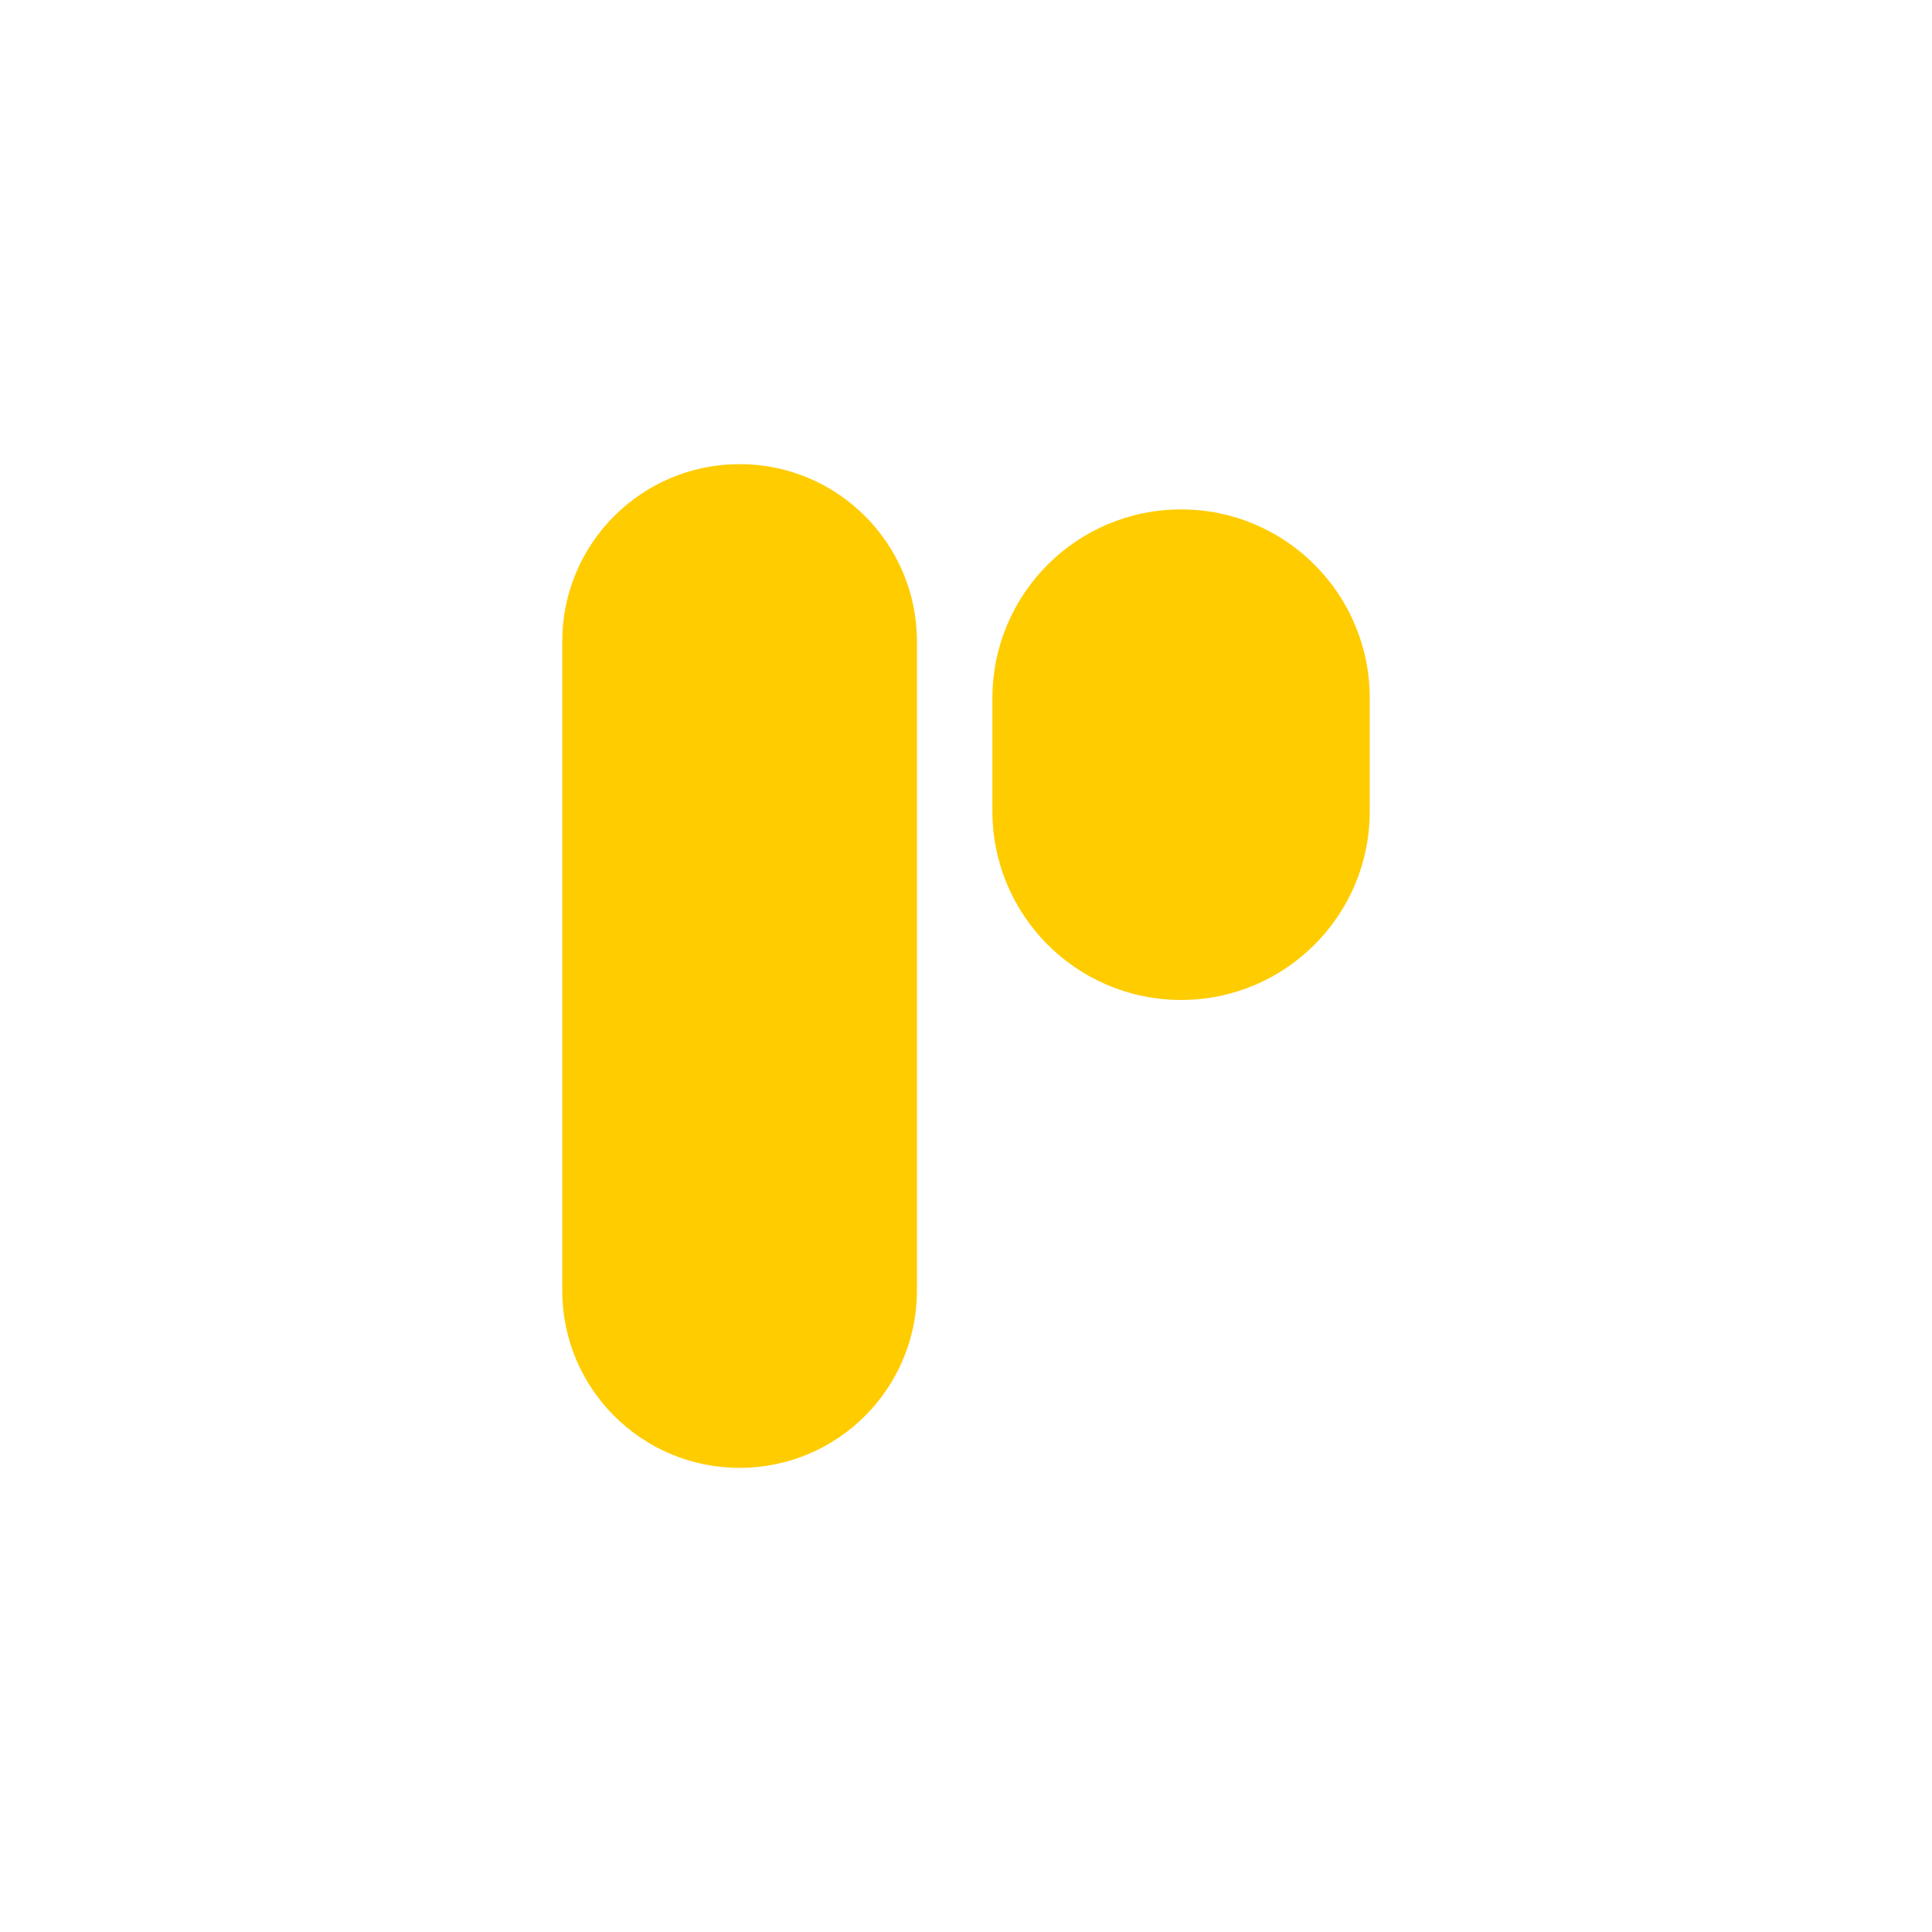
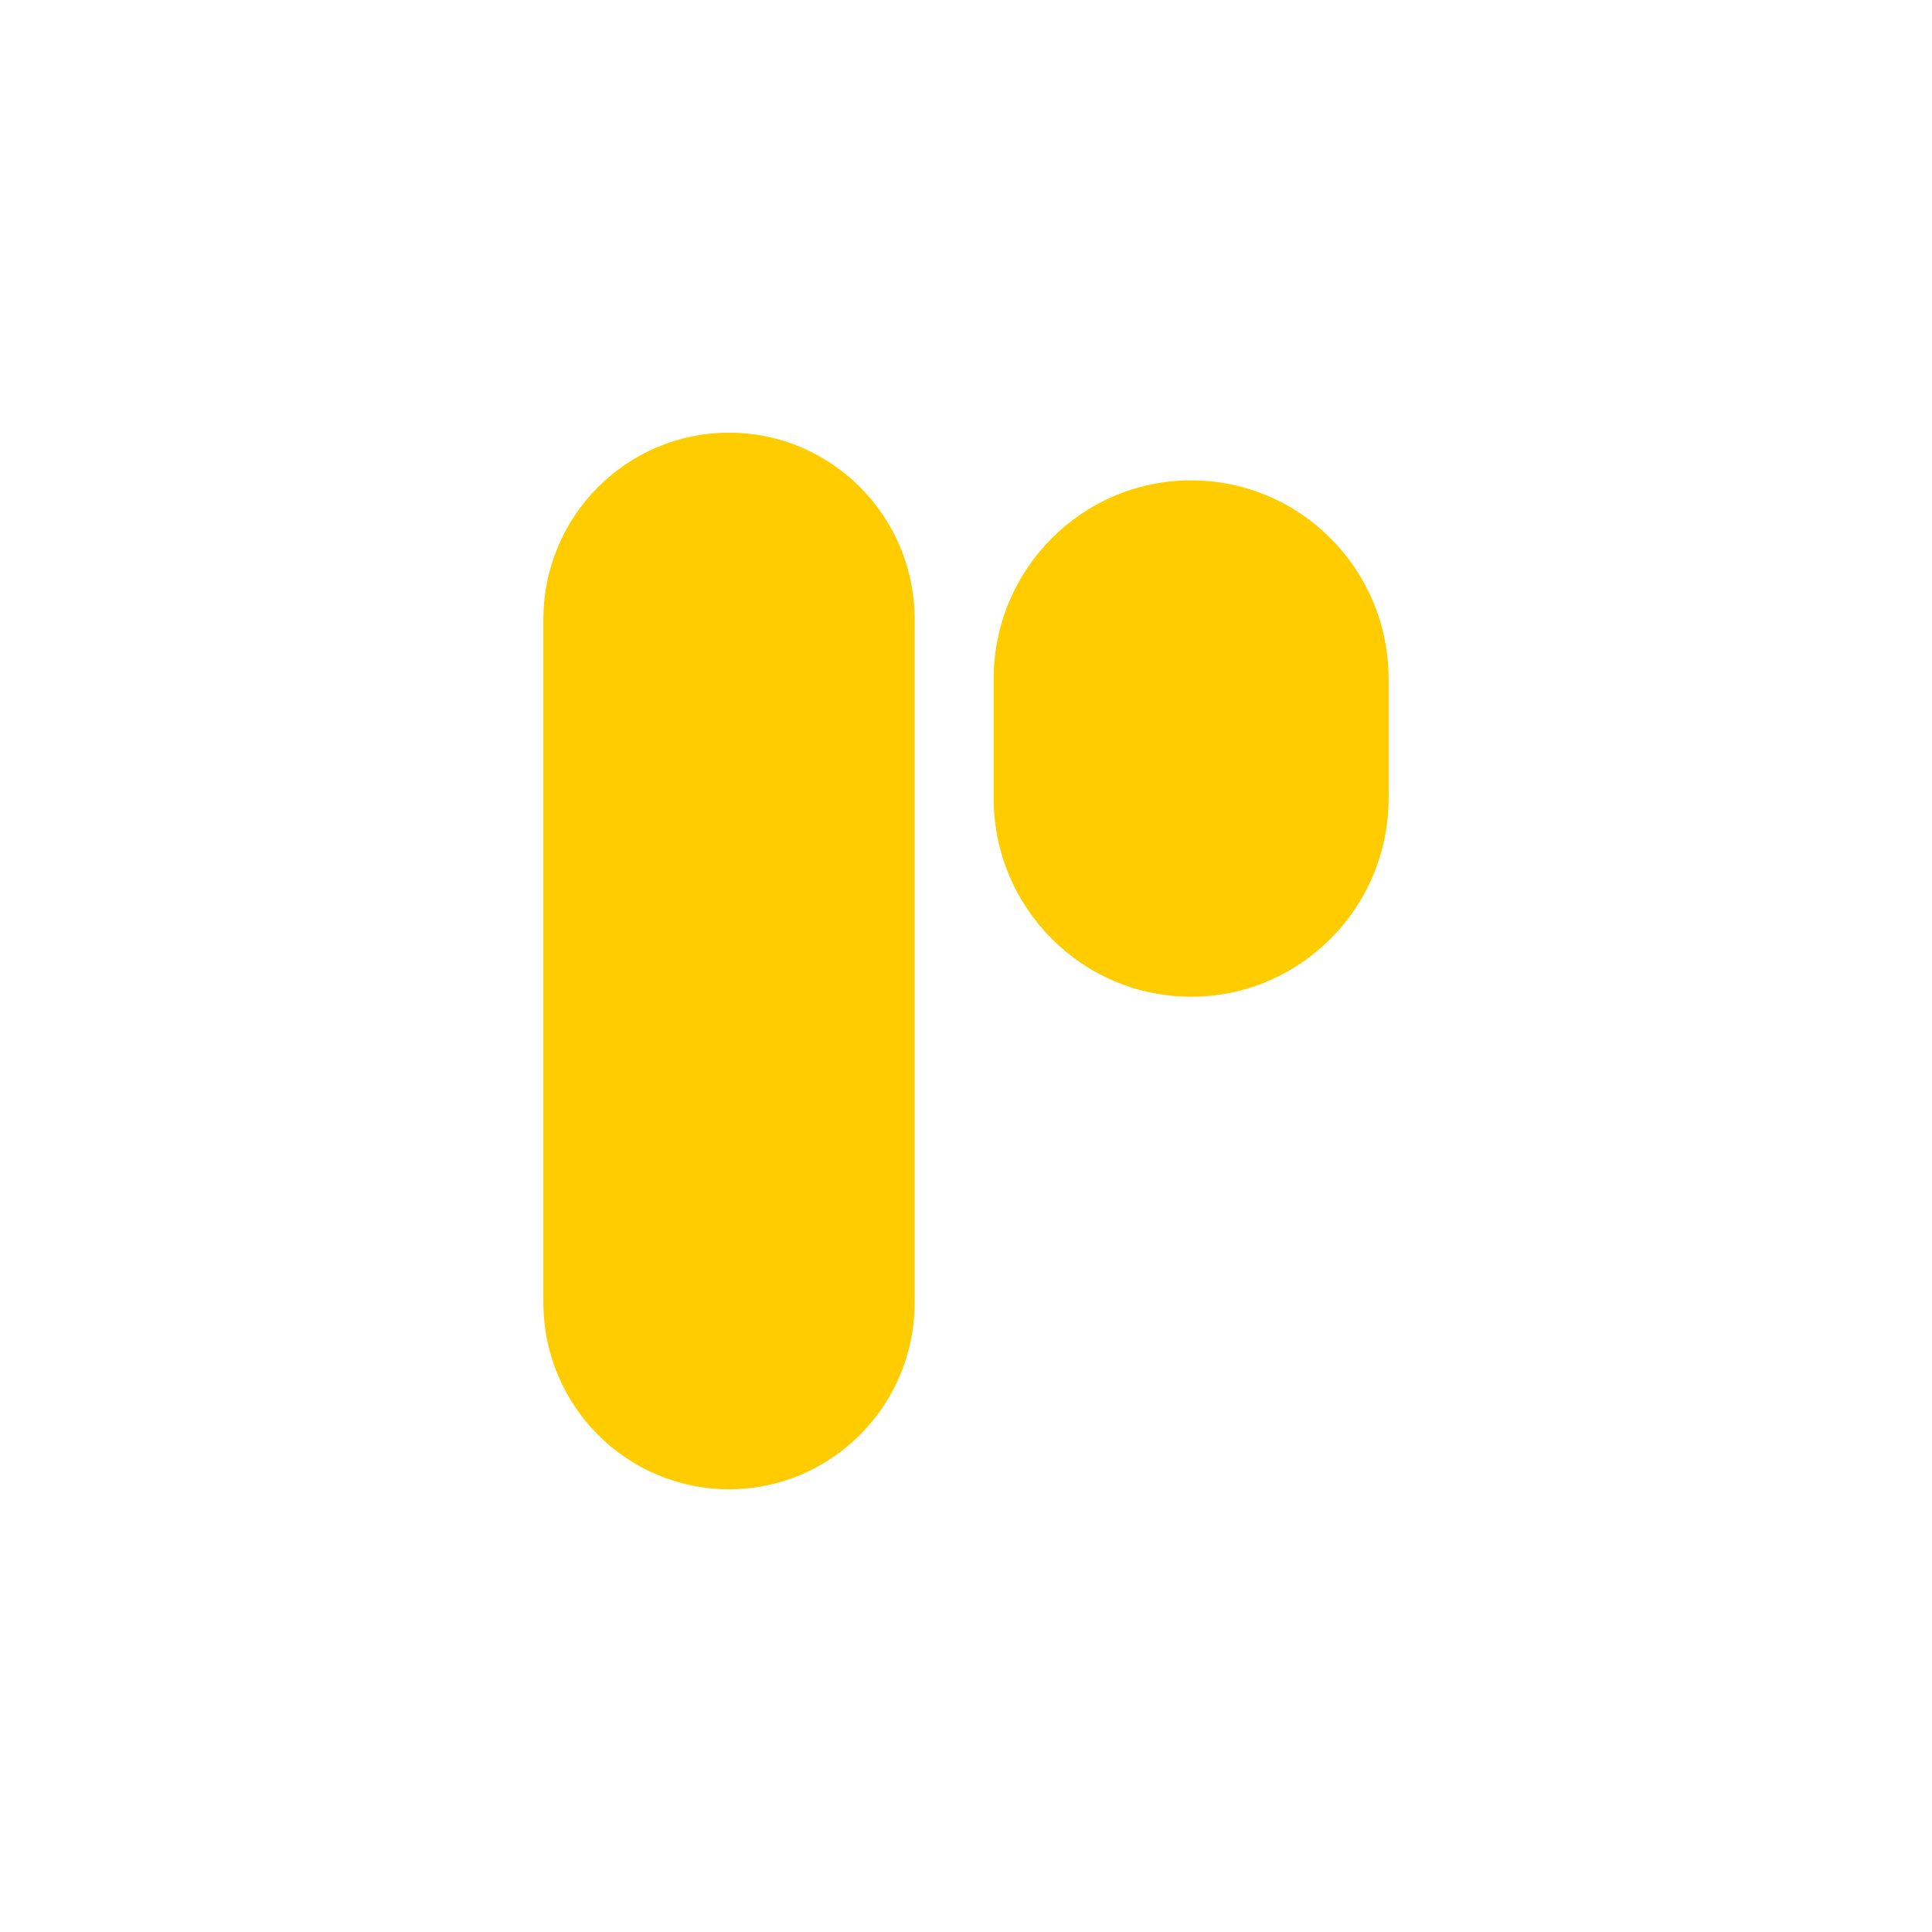
- <svg xmlns="http://www.w3.org/2000/svg" width="512" height="512" viewBox="0 0 512 512" fill="none">
-   <rect x="149" y="123" width="94" height="266" rx="47" fill="#FFCC00" />
-   <rect x="263" y="135" width="100" height="130" rx="50" fill="#FFCC00" />
+ <svg xmlns="http://www.w3.org/2000/svg" width="192" height="192" viewBox="0 0 192 192" fill="none">
+   <path d="M54 61.553C54 51.306 62.26 43 72.449 43C82.638 43 90.897 51.306 90.897 61.553V129.447C90.897 139.694 82.638 148 72.449 148C62.26 148 54 139.694 54 129.447V61.553Z" fill="#FFCC00" />
+   <path d="M98.748 67.474C98.748 56.573 107.535 47.737 118.374 47.737C129.213 47.737 138 56.573 138 67.474V79.316C138 90.216 129.213 99.053 118.374 99.053C107.535 99.053 98.748 90.216 98.748 79.316V67.474Z" fill="#FFCC00" />
</svg>
